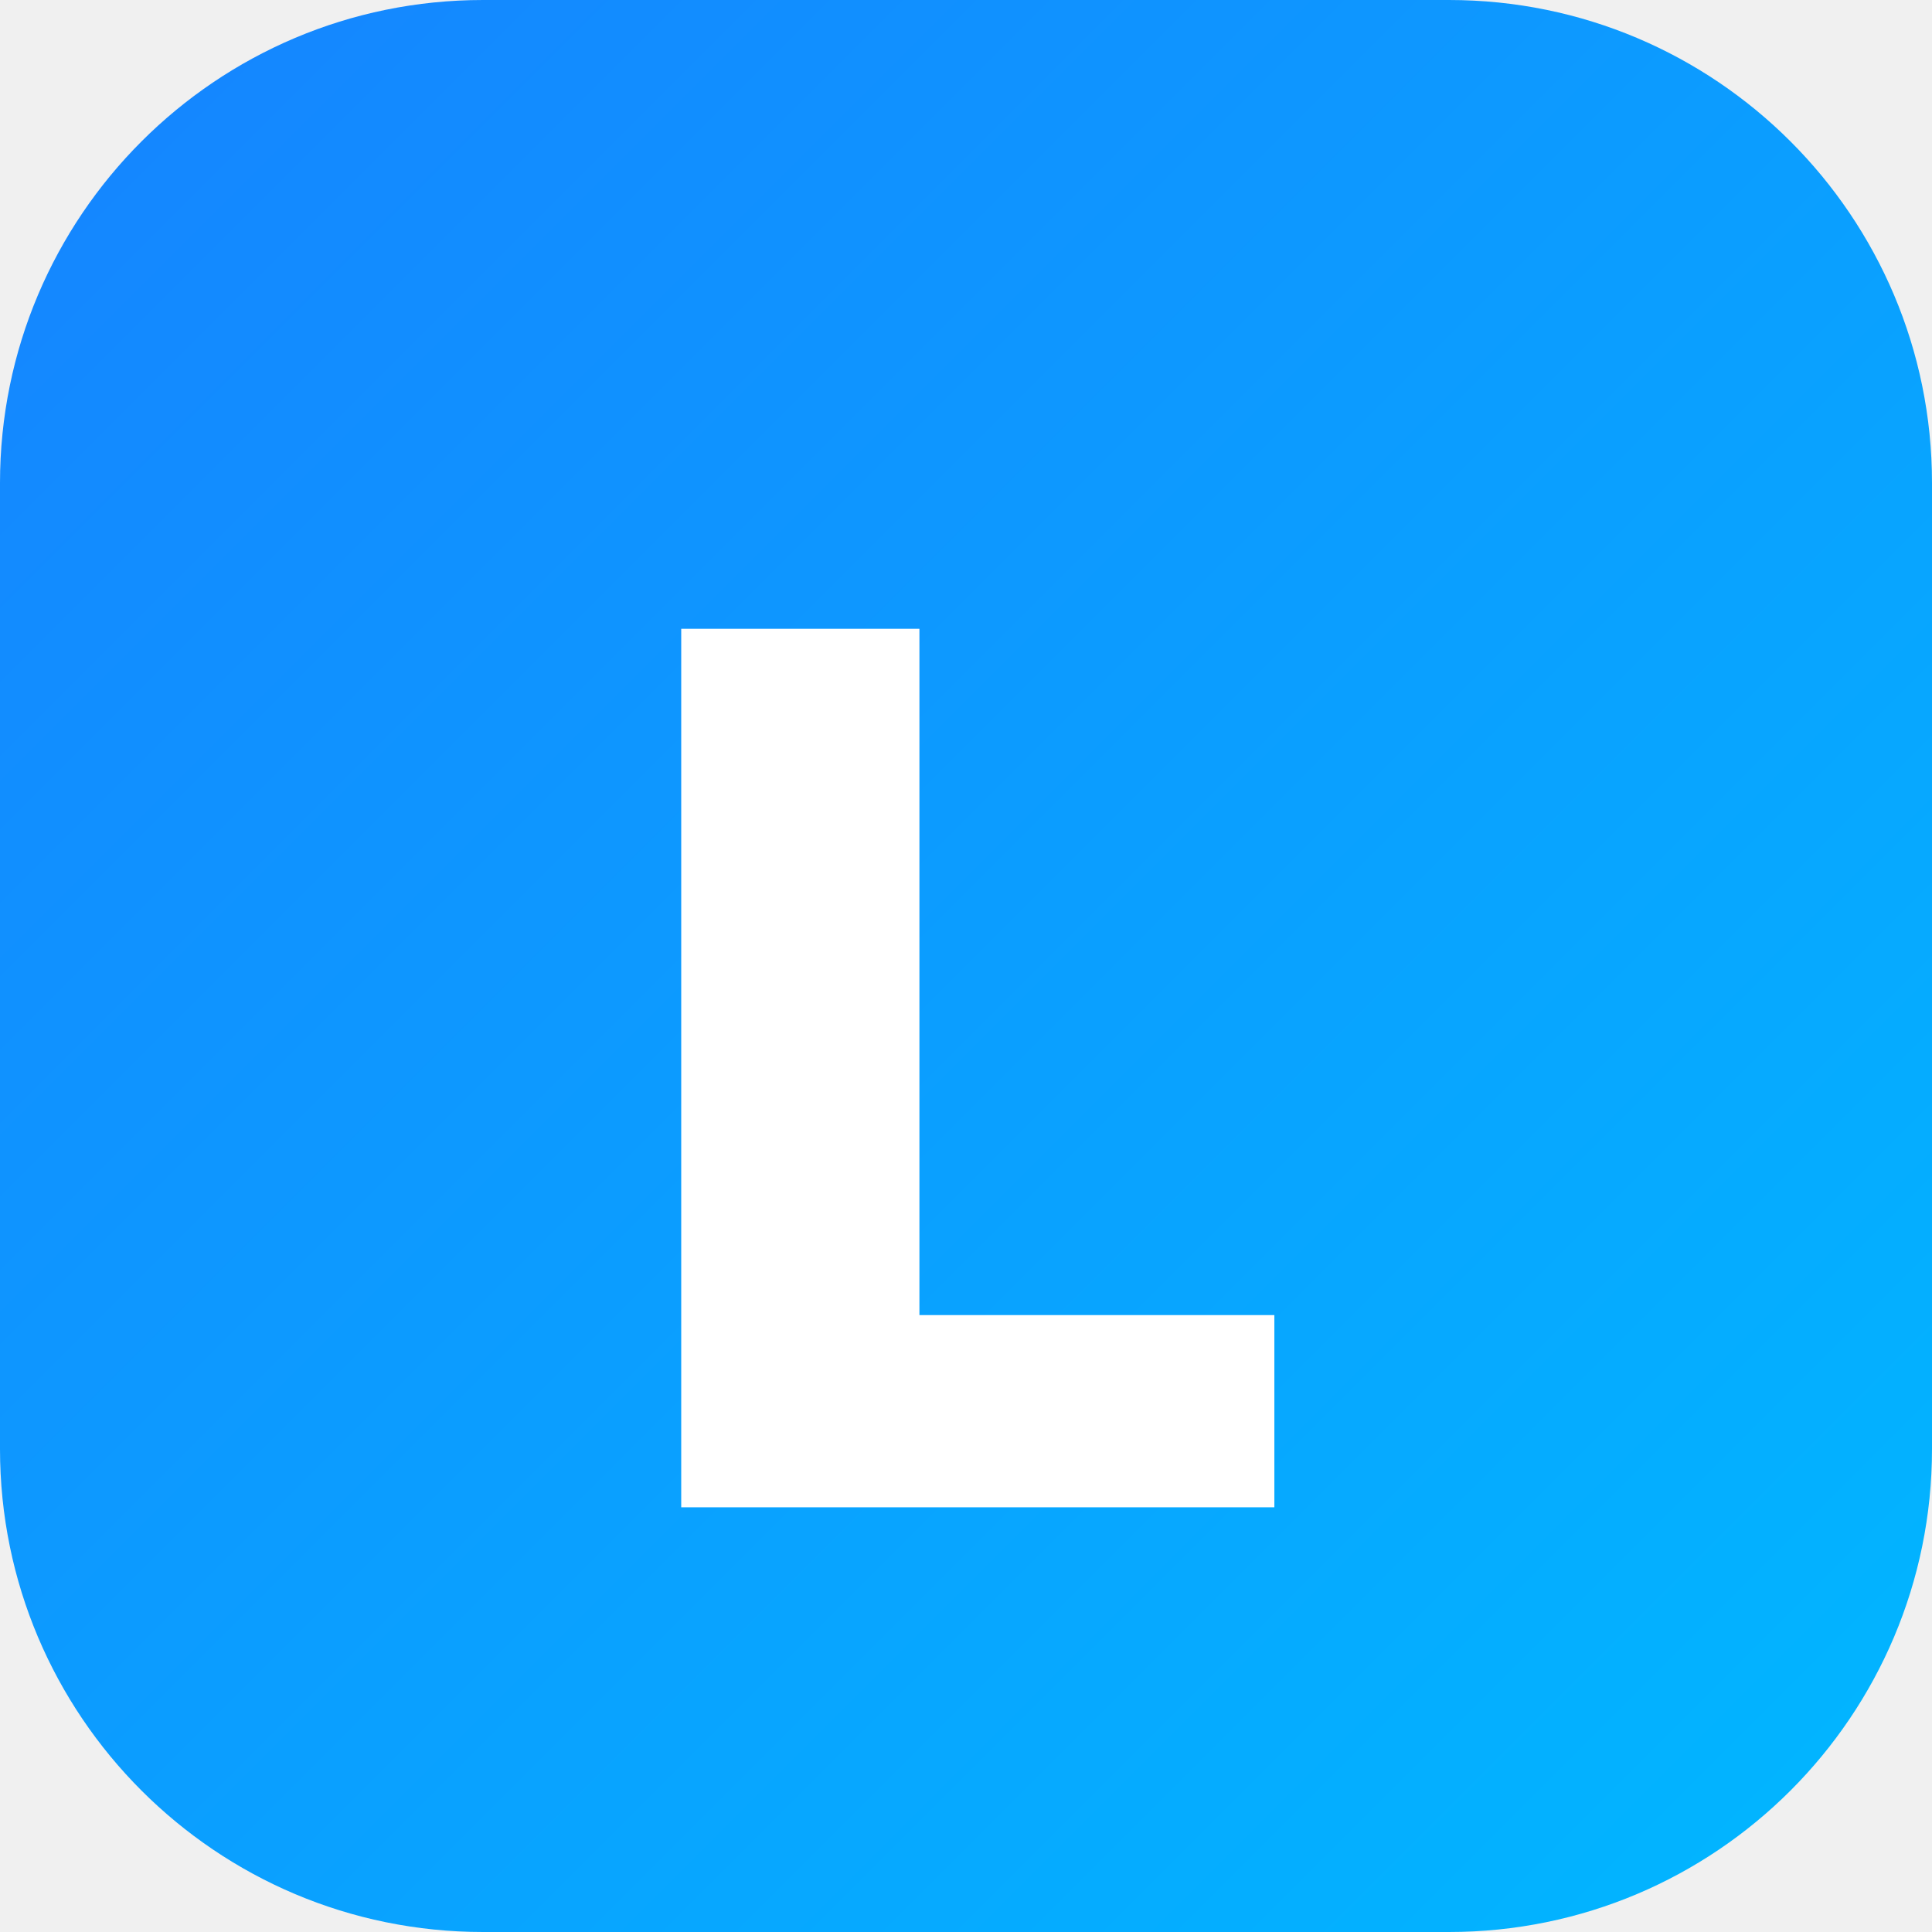
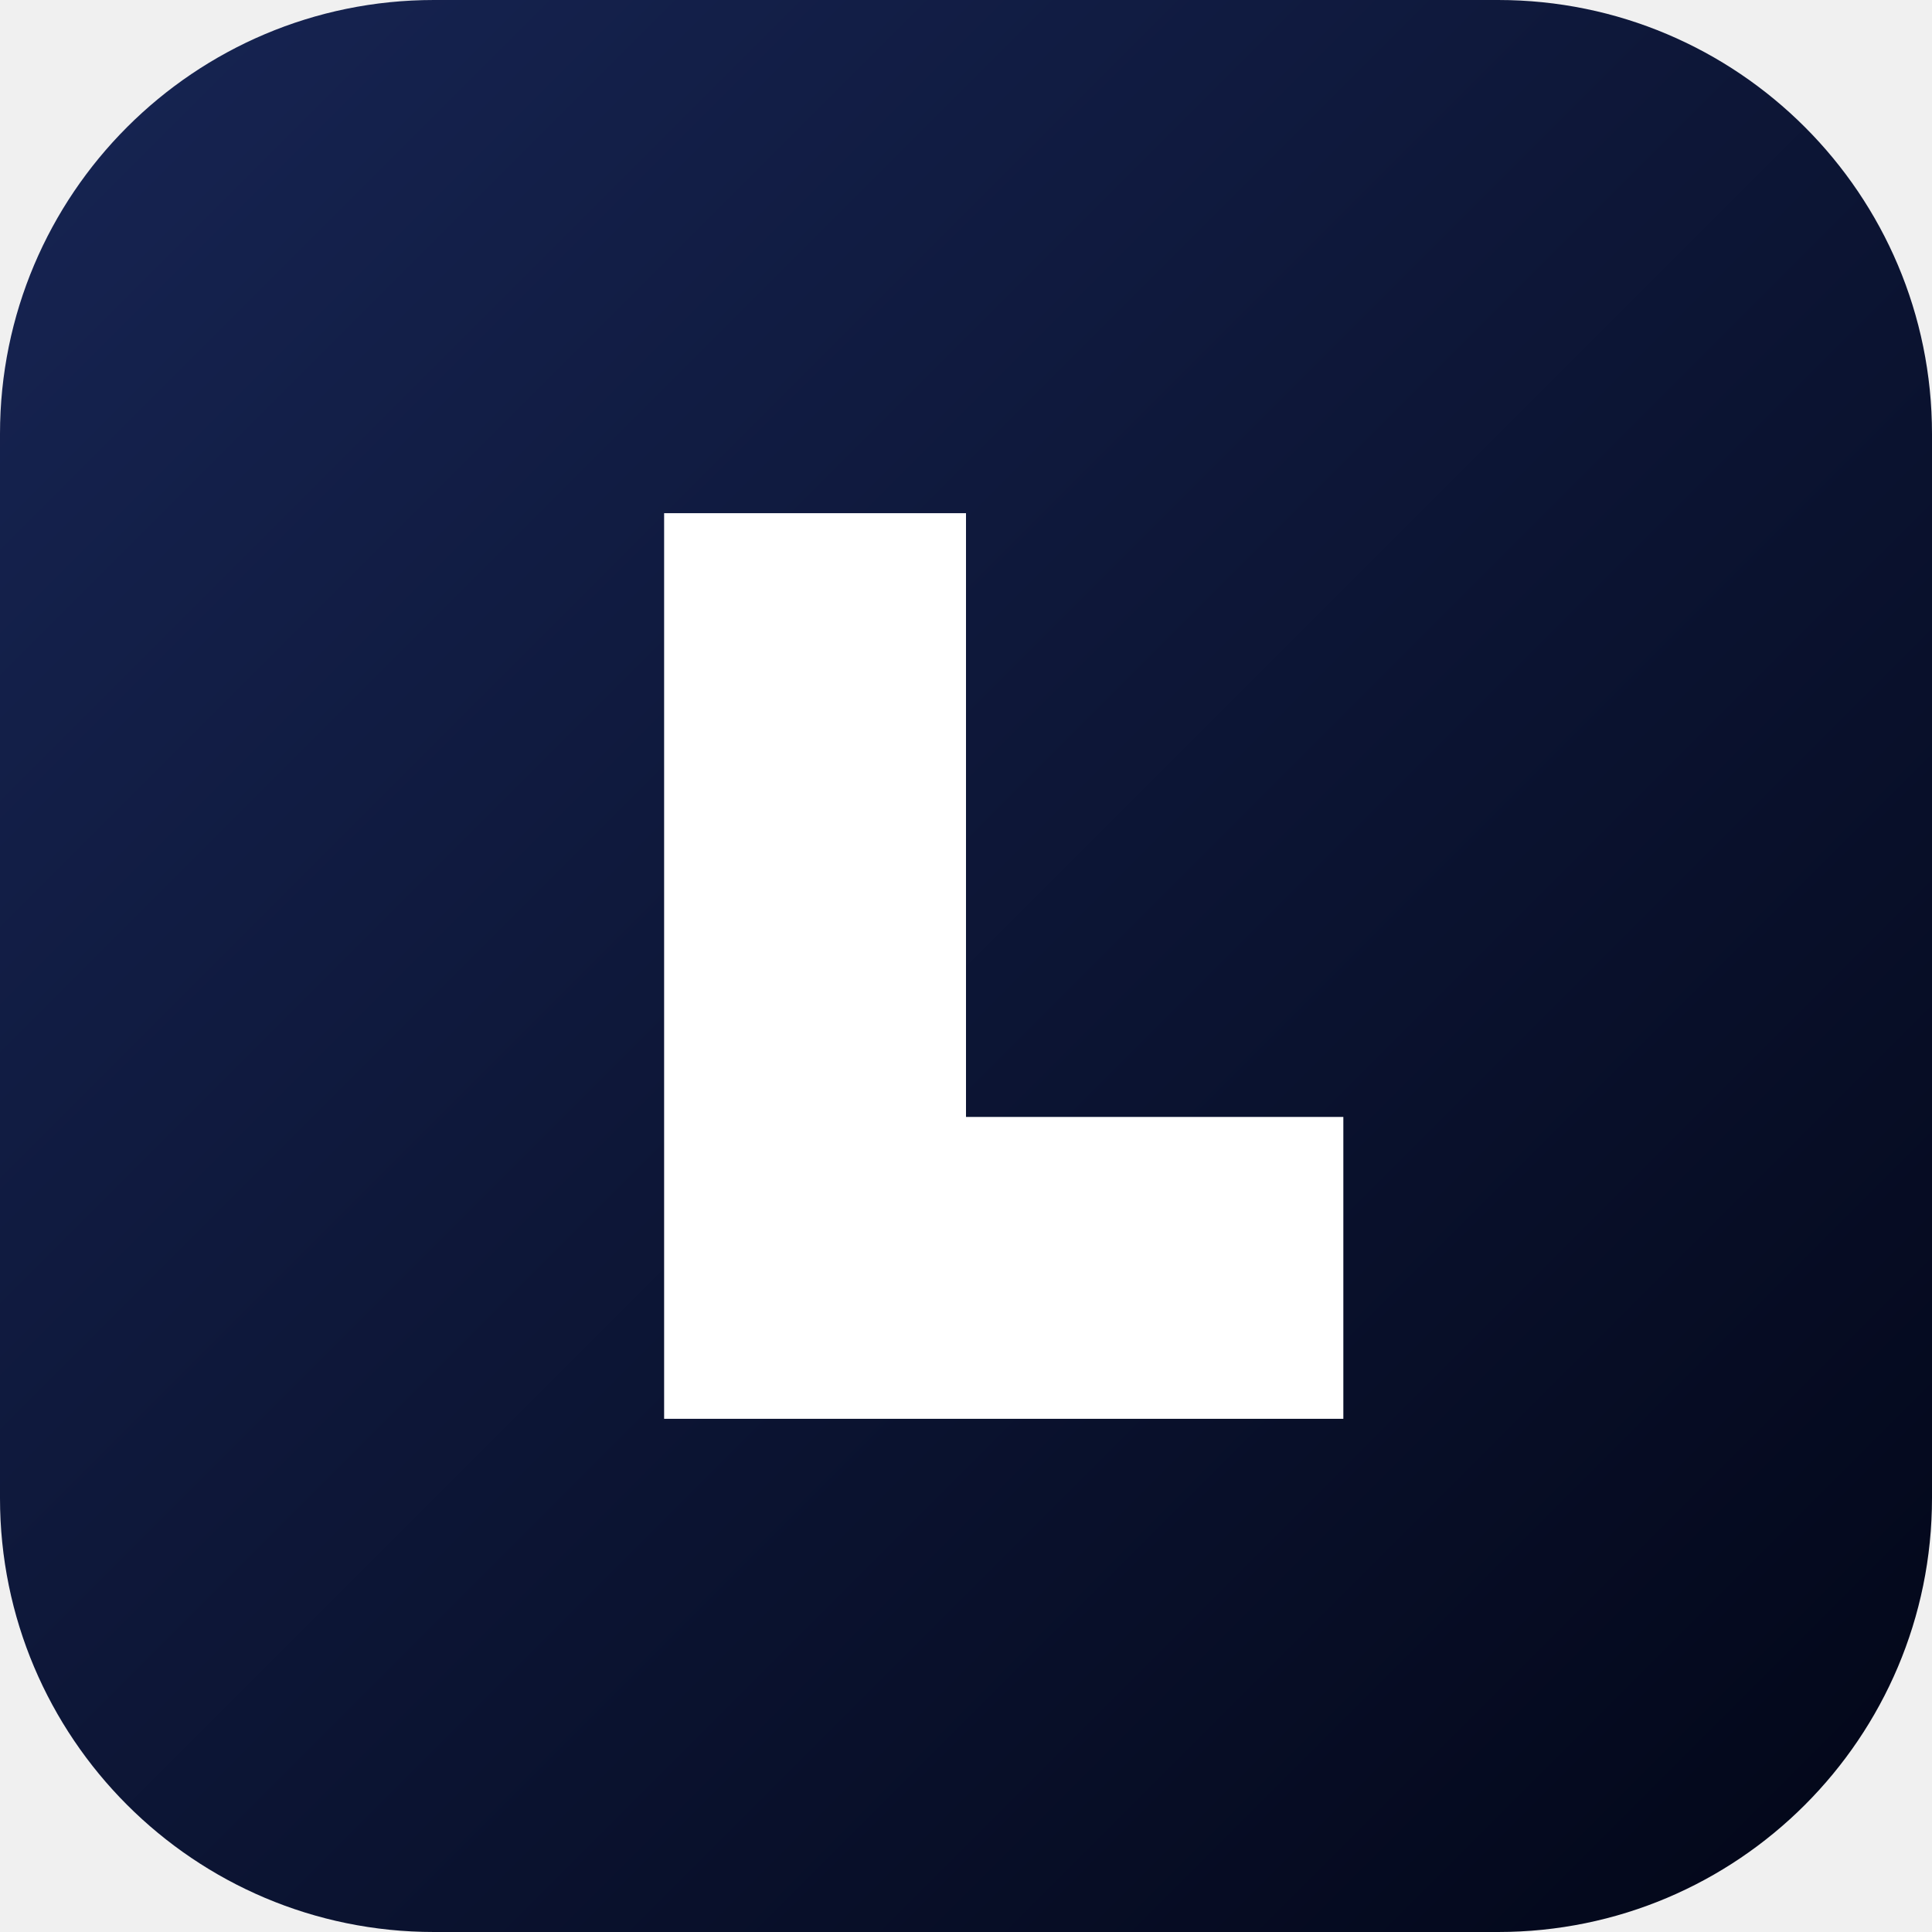
<svg xmlns="http://www.w3.org/2000/svg" viewBox="0 0 512 512">
  <defs>
    <linearGradient id="bg" x1="0%" y1="0%" x2="100%" y2="100%">
-       <stop offset="0%" stop-color="#1683FF" />
-       <stop offset="100%" stop-color="#00B8FF" />
+       <stop offset="0%" stop-color="#172554" />
+       <stop offset="100%" stop-color="#020617" />
    </linearGradient>
  </defs>
-   <rect width="512" height="512" rx="128" ry="128" fill="url(#bg)" />
-   <text x="50%" y="54%" font-family="system-ui, -apple-system, sans-serif" font-weight="900" font-size="320" fill="#ffffff" text-anchor="middle" dominant-baseline="middle">L</text>
+   <rect width="512" height="512" rx="115" ry="115" fill="url(#bg)" />
+   <path d="M176 136 h80 v160 h100 v80 h-180 z" fill="#ffffff" />
</svg>
